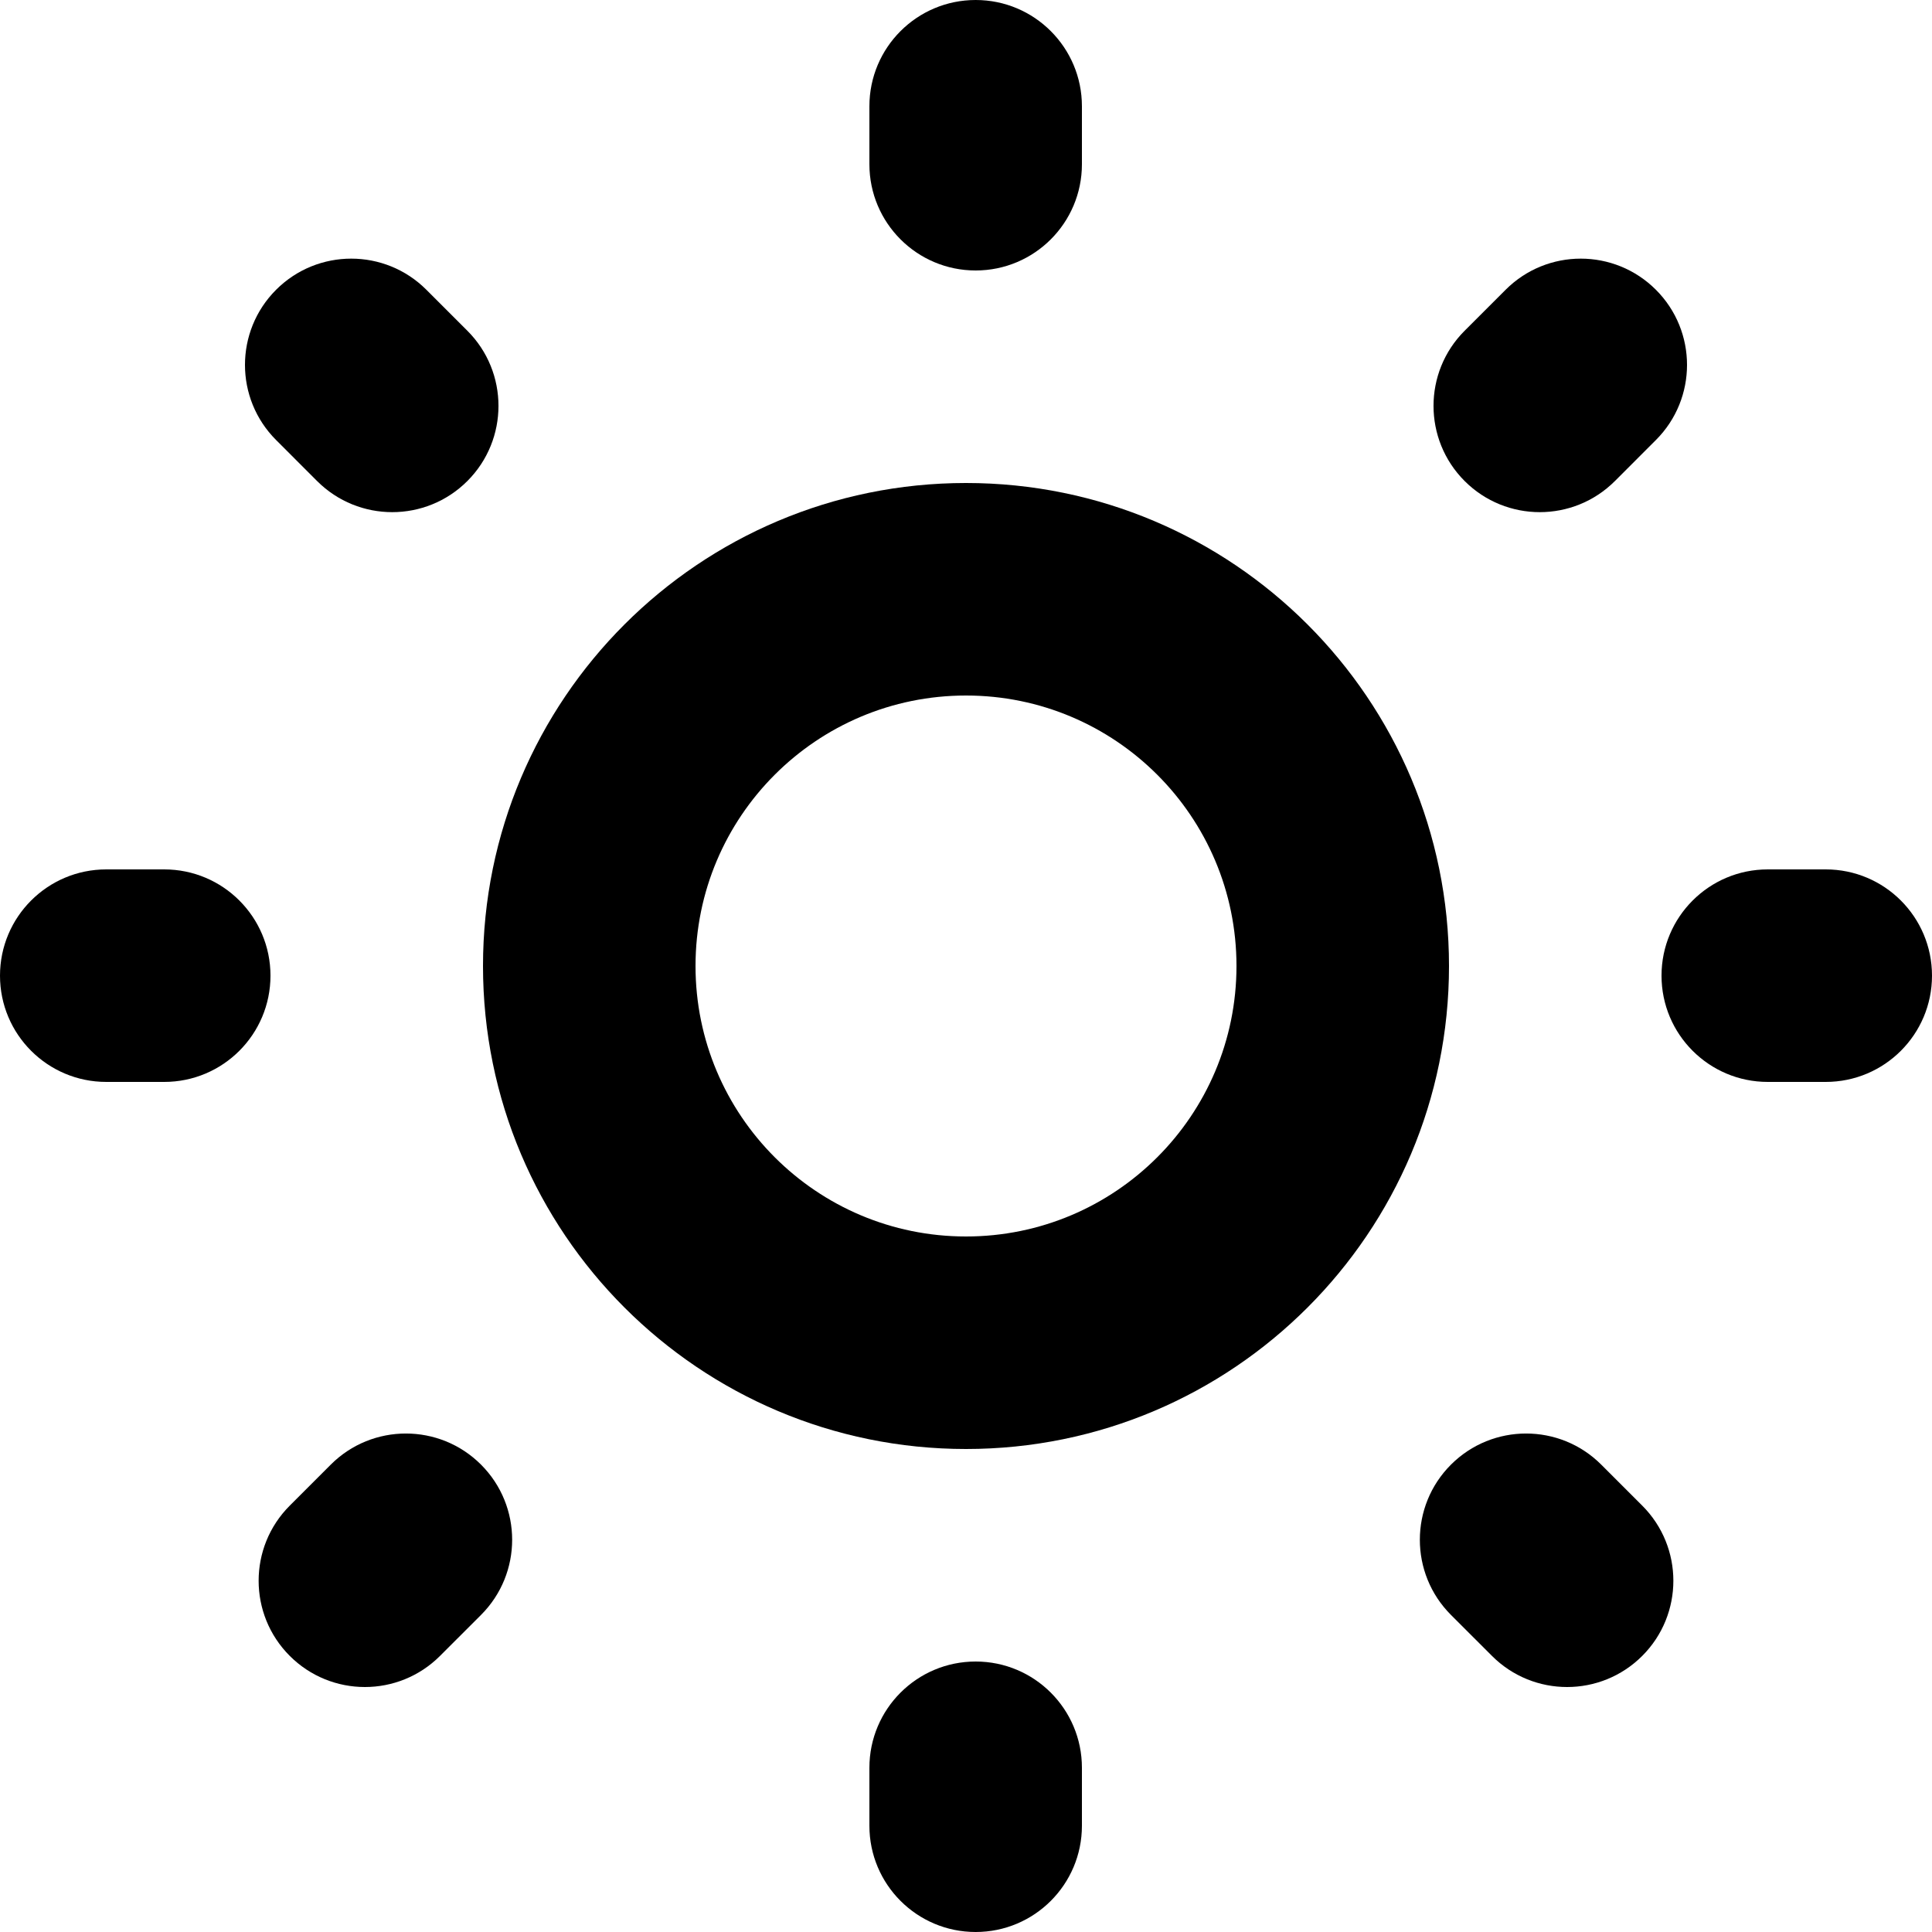
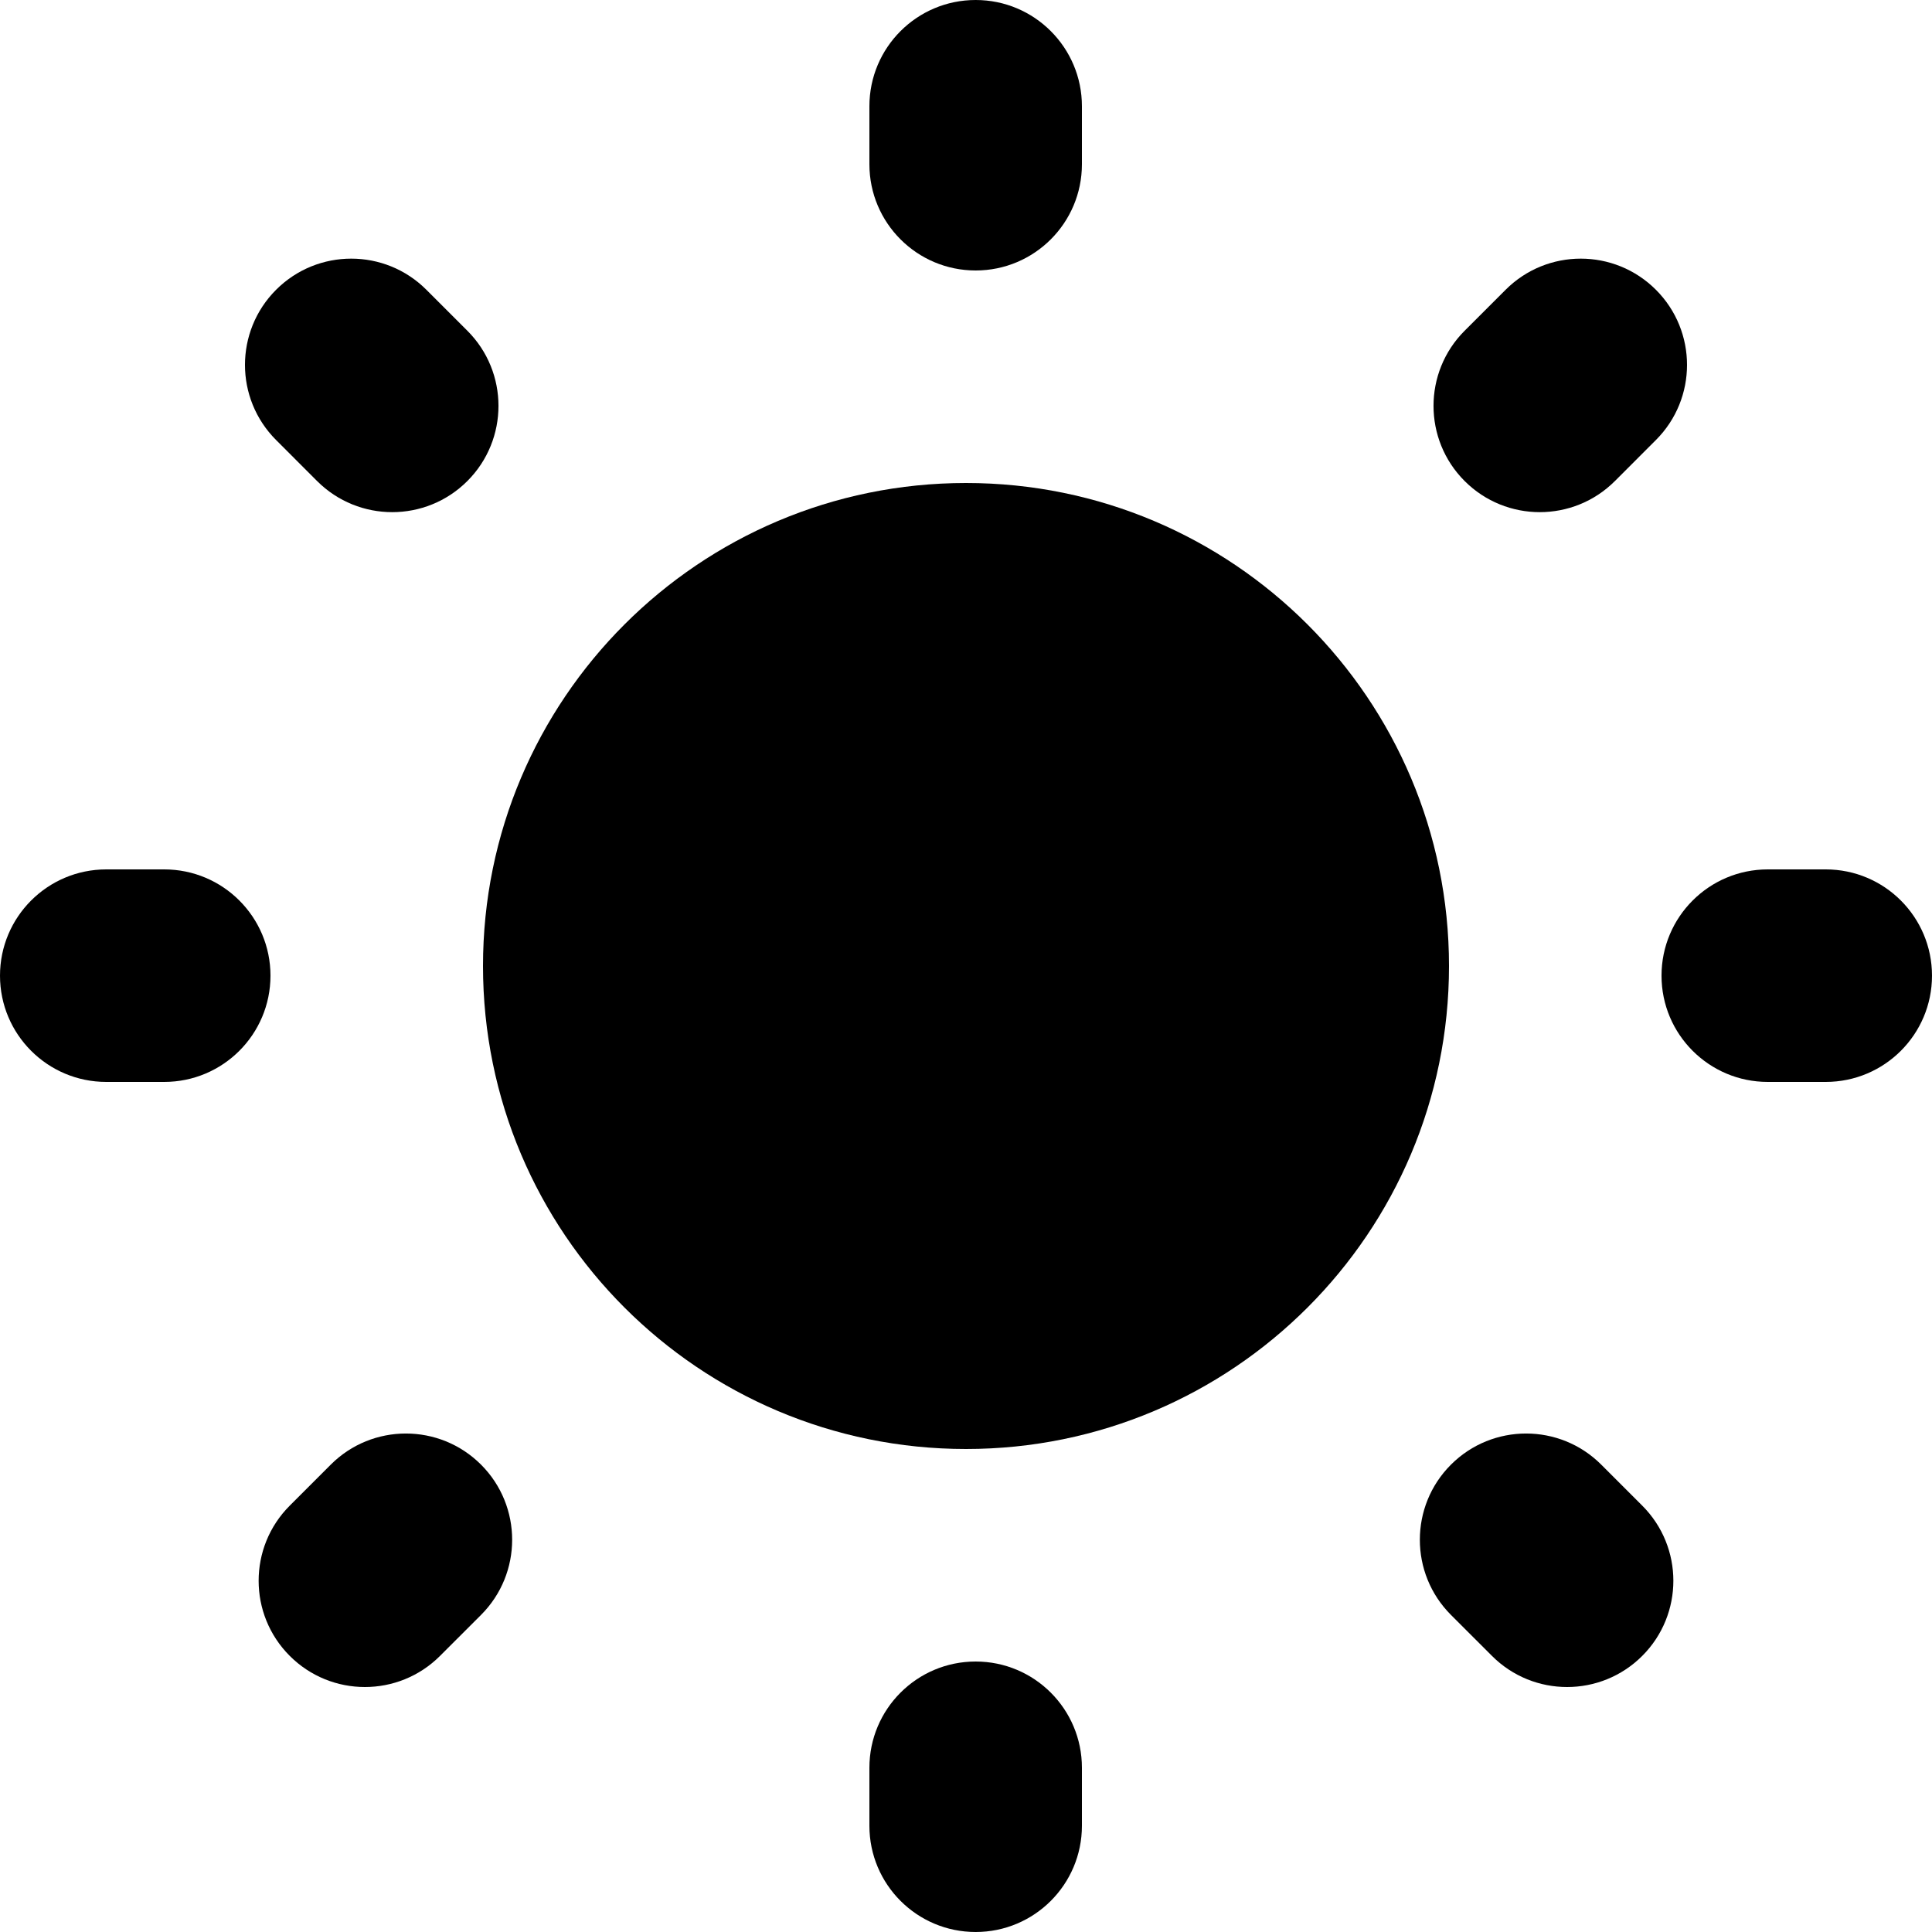
- <svg xmlns="http://www.w3.org/2000/svg" width="100" height="100" viewBox="0 0 100 100" fill="none">
-   <path fill-rule="evenodd" clip-rule="evenodd" d="M50 64C57.732 64 64 57.732 64 50C64 42.268 57.732 36 50 36C42.268 36 36 42.268 36 50C36 57.732 42.268 64 50 64ZM50 75C63.807 75 75 63.807 75 50C75 36.193 63.807 25 50 25C36.193 25 25 36.193 25 50C25 63.807 36.193 75 50 75Z" fill="black" />
-   <path d="M56 8.5C56 11.538 53.538 14 50.5 14C47.462 14 45 11.538 45 8.5V5.5C45 2.462 47.462 -2.65552e-07 50.5 0C53.538 2.65552e-07 56 2.462 56 5.5V8.5Z" fill="black" />
-   <path d="M5.5 56C2.462 56 -3.98329e-07 53.538 0 50.5C3.98329e-07 47.462 2.462 45 5.5 45H8.5C11.538 45 14 47.462 14 50.5C14 53.538 11.538 56 8.5 56H5.5Z" fill="black" />
-   <path d="M56 94.5C56 97.538 53.538 100 50.5 100C47.462 100 45 97.538 45 94.5V91.5C45 88.462 47.462 86 50.5 86C53.538 86 56 88.462 56 91.5V94.5Z" fill="black" />
-   <path d="M91.5 56C88.462 56 86 53.538 86 50.5C86 47.462 88.462 45 91.5 45H94.5C97.538 45 100 47.462 100 50.5C100 53.538 97.538 56 94.5 56H91.5Z" fill="black" />
-   <path d="M83.588 24.898C81.44 27.046 77.957 27.046 75.809 24.898C73.662 22.75 73.662 19.267 75.809 17.119L77.931 14.998C80.079 12.85 83.561 12.85 85.709 14.998C87.857 17.146 87.857 20.628 85.709 22.776L83.588 24.898Z" fill="black" />
-   <path d="M14.291 22.776C12.143 20.628 12.143 17.146 14.291 14.998C16.439 12.85 19.921 12.85 22.069 14.998L24.191 17.119C26.338 19.267 26.338 22.75 24.191 24.898C22.043 27.046 18.56 27.046 16.412 24.898L14.291 22.776Z" fill="black" />
-   <path d="M22.776 85.709C20.628 87.857 17.146 87.857 14.998 85.709C12.85 83.561 12.85 80.079 14.998 77.931L17.12 75.809C19.267 73.662 22.75 73.662 24.898 75.809C27.046 77.957 27.046 81.44 24.898 83.588L22.776 85.709Z" fill="black" />
-   <path d="M75.102 83.588C72.954 81.44 72.954 77.957 75.102 75.809C77.25 73.662 80.733 73.662 82.88 75.809L85.002 77.931C87.15 80.079 87.15 83.561 85.002 85.709C82.854 87.857 79.371 87.857 77.224 85.709L75.102 83.588Z" fill="black" />
+ <svg xmlns="http://www.w3.org/2000/svg" width="100" height="100" viewBox="0 0 100 100" fill="inherit">
+   <path clip-rule="evenodd" d="M50 64C57.732 64 64 57.732 64 50C64 42.268 57.732 36 50 36C42.268 36 36 42.268 36 50C36 57.732 42.268 64 50 64ZM50 75C63.807 75 75 63.807 75 50C75 36.193 63.807 25 50 25C36.193 25 25 36.193 25 50C25 63.807 36.193 75 50 75Z" />
+   <path d="M56 8.5C56 11.538 53.538 14 50.5 14C47.462 14 45 11.538 45 8.5V5.5C45 2.462 47.462 -2.65552e-07 50.5 0C53.538 2.65552e-07 56 2.462 56 5.5V8.5Z" />
+   <path d="M5.5 56C2.462 56 -3.98329e-07 53.538 0 50.5C3.98329e-07 47.462 2.462 45 5.5 45H8.5C11.538 45 14 47.462 14 50.5C14 53.538 11.538 56 8.5 56H5.5Z" />
+   <path d="M56 94.5C56 97.538 53.538 100 50.5 100C47.462 100 45 97.538 45 94.5V91.5C45 88.462 47.462 86 50.5 86C53.538 86 56 88.462 56 91.5V94.5Z" />
+   <path d="M91.5 56C88.462 56 86 53.538 86 50.5C86 47.462 88.462 45 91.5 45H94.5C97.538 45 100 47.462 100 50.5C100 53.538 97.538 56 94.5 56H91.5Z" />
+   <path d="M83.588 24.898C81.44 27.046 77.957 27.046 75.809 24.898C73.662 22.75 73.662 19.267 75.809 17.119L77.931 14.998C80.079 12.85 83.561 12.85 85.709 14.998C87.857 17.146 87.857 20.628 85.709 22.776L83.588 24.898Z" />
+   <path d="M14.291 22.776C12.143 20.628 12.143 17.146 14.291 14.998C16.439 12.85 19.921 12.85 22.069 14.998L24.191 17.119C26.338 19.267 26.338 22.75 24.191 24.898C22.043 27.046 18.56 27.046 16.412 24.898L14.291 22.776Z" />
+   <path d="M22.776 85.709C20.628 87.857 17.146 87.857 14.998 85.709C12.85 83.561 12.85 80.079 14.998 77.931L17.12 75.809C19.267 73.662 22.75 73.662 24.898 75.809C27.046 77.957 27.046 81.44 24.898 83.588L22.776 85.709Z" />
+   <path d="M75.102 83.588C72.954 81.44 72.954 77.957 75.102 75.809C77.25 73.662 80.733 73.662 82.88 75.809L85.002 77.931C87.15 80.079 87.15 83.561 85.002 85.709C82.854 87.857 79.371 87.857 77.224 85.709L75.102 83.588Z" />
</svg>
